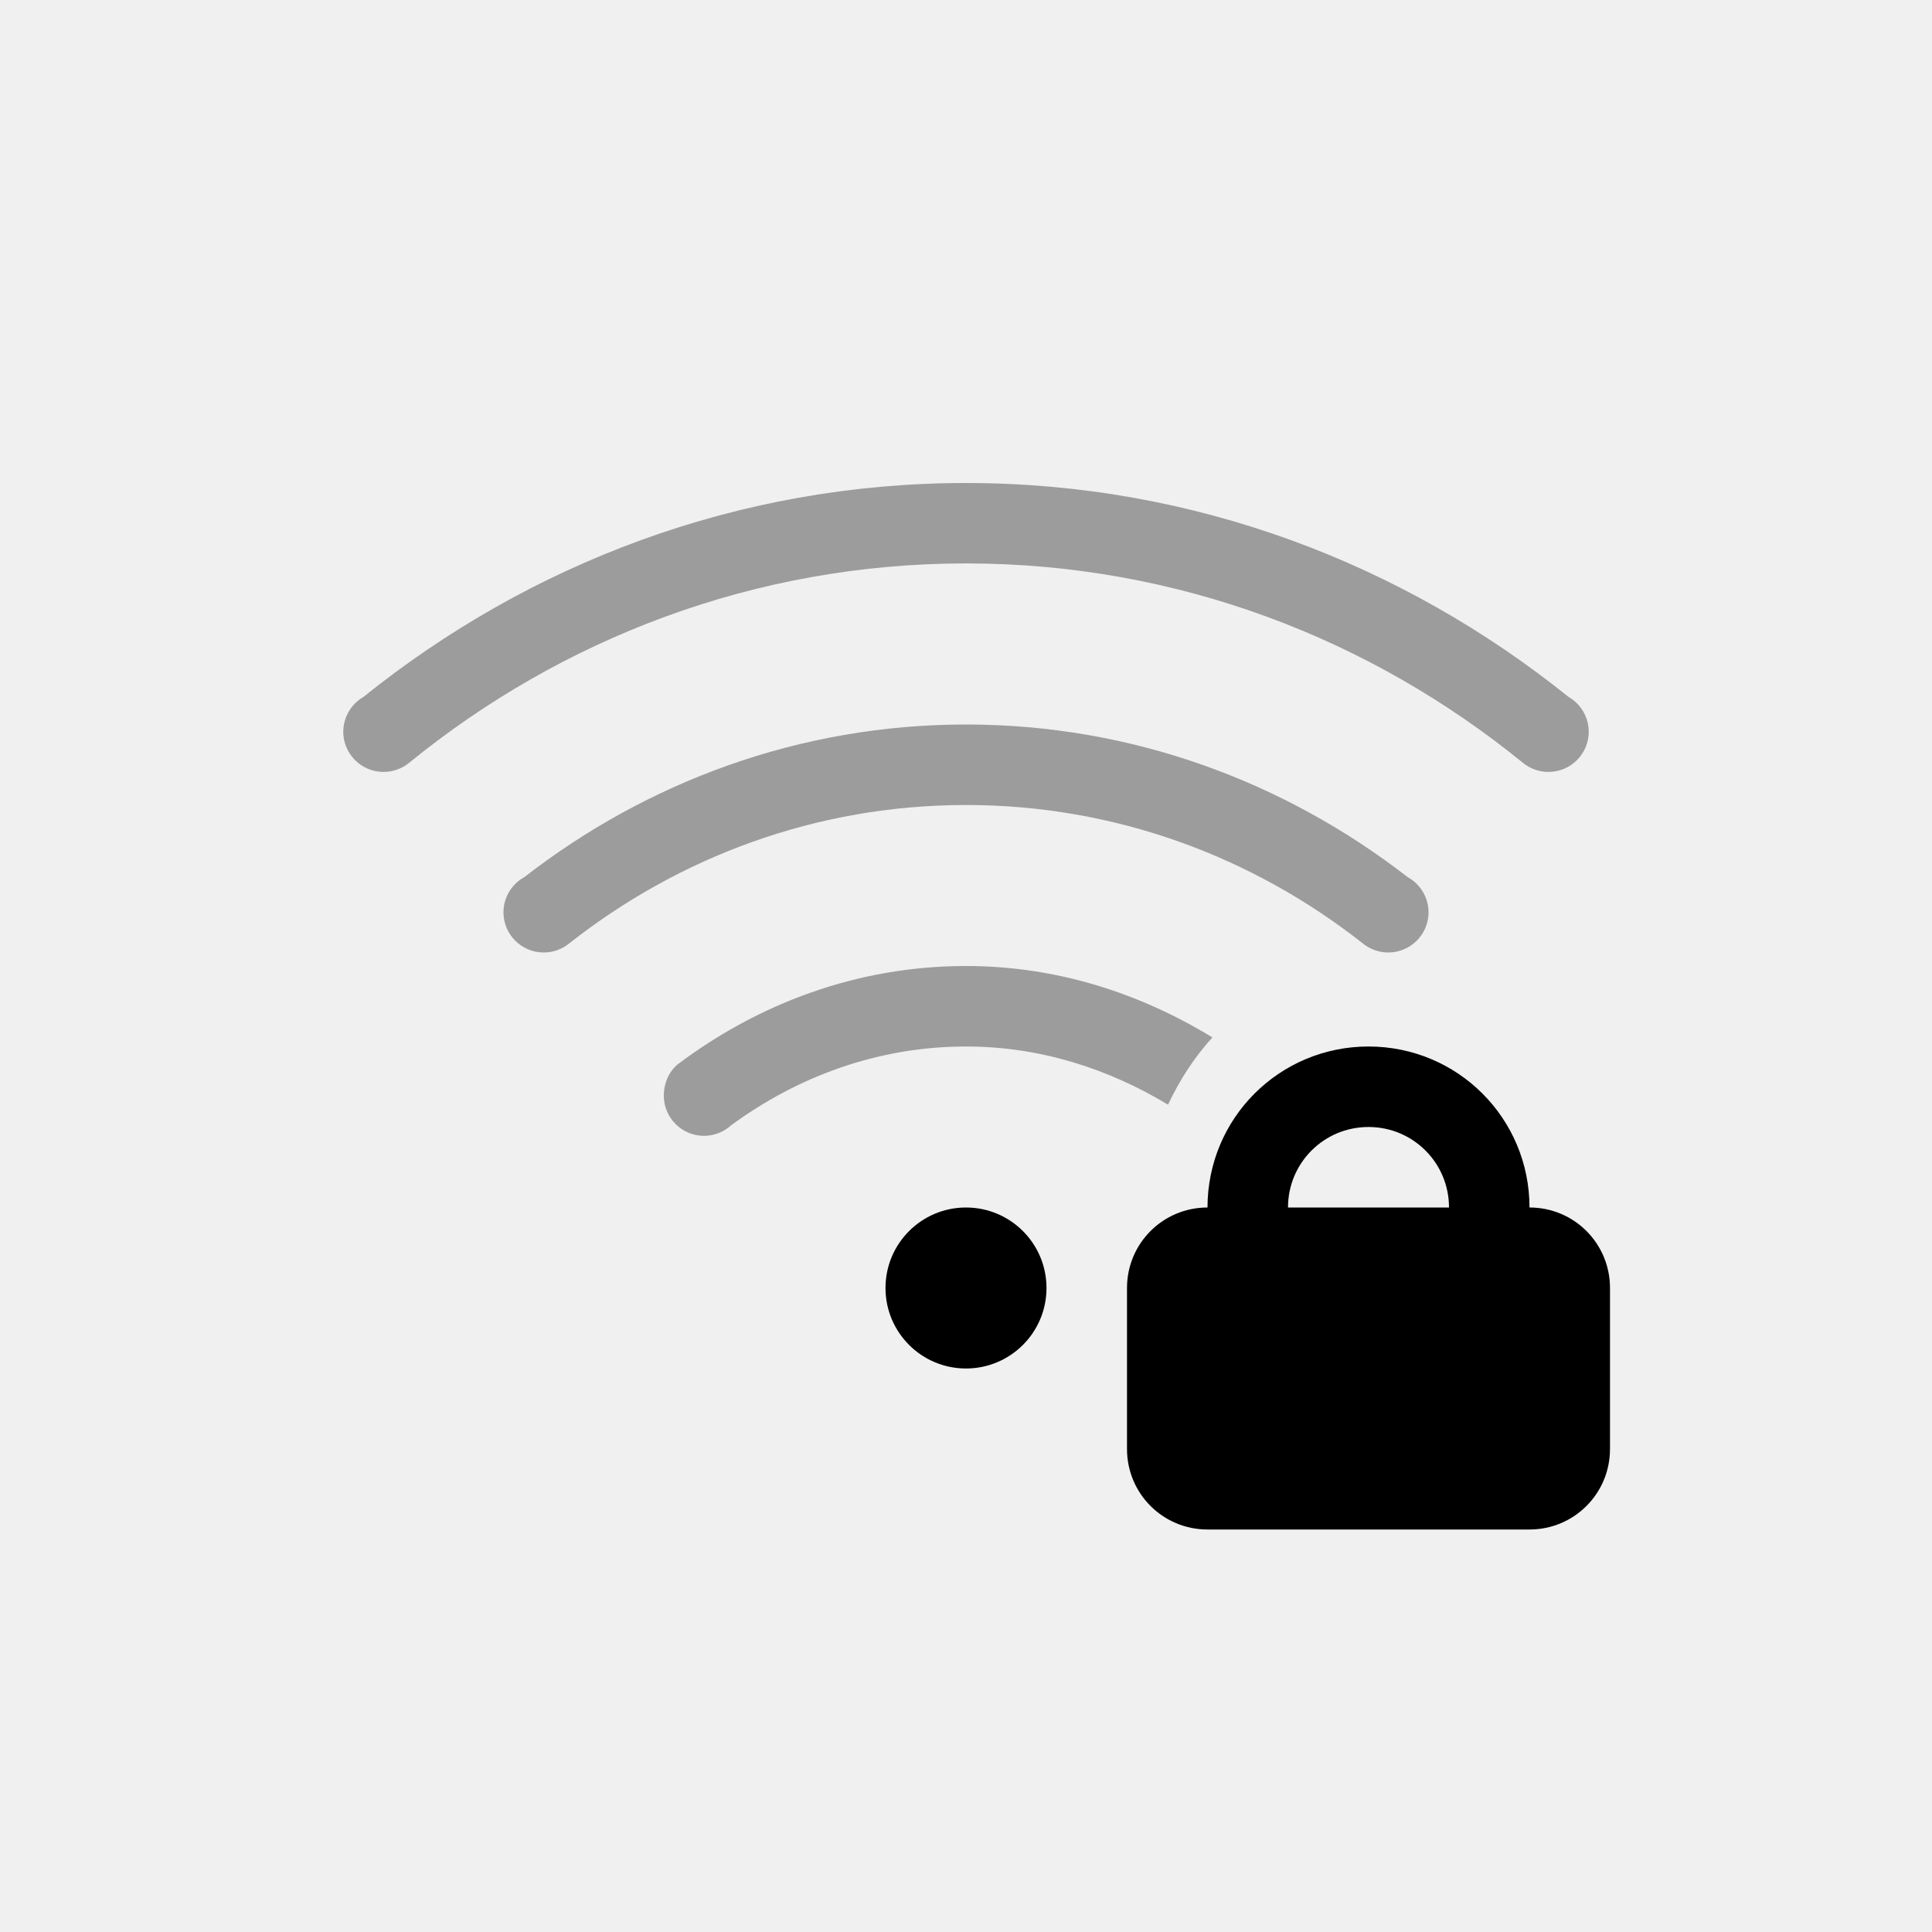
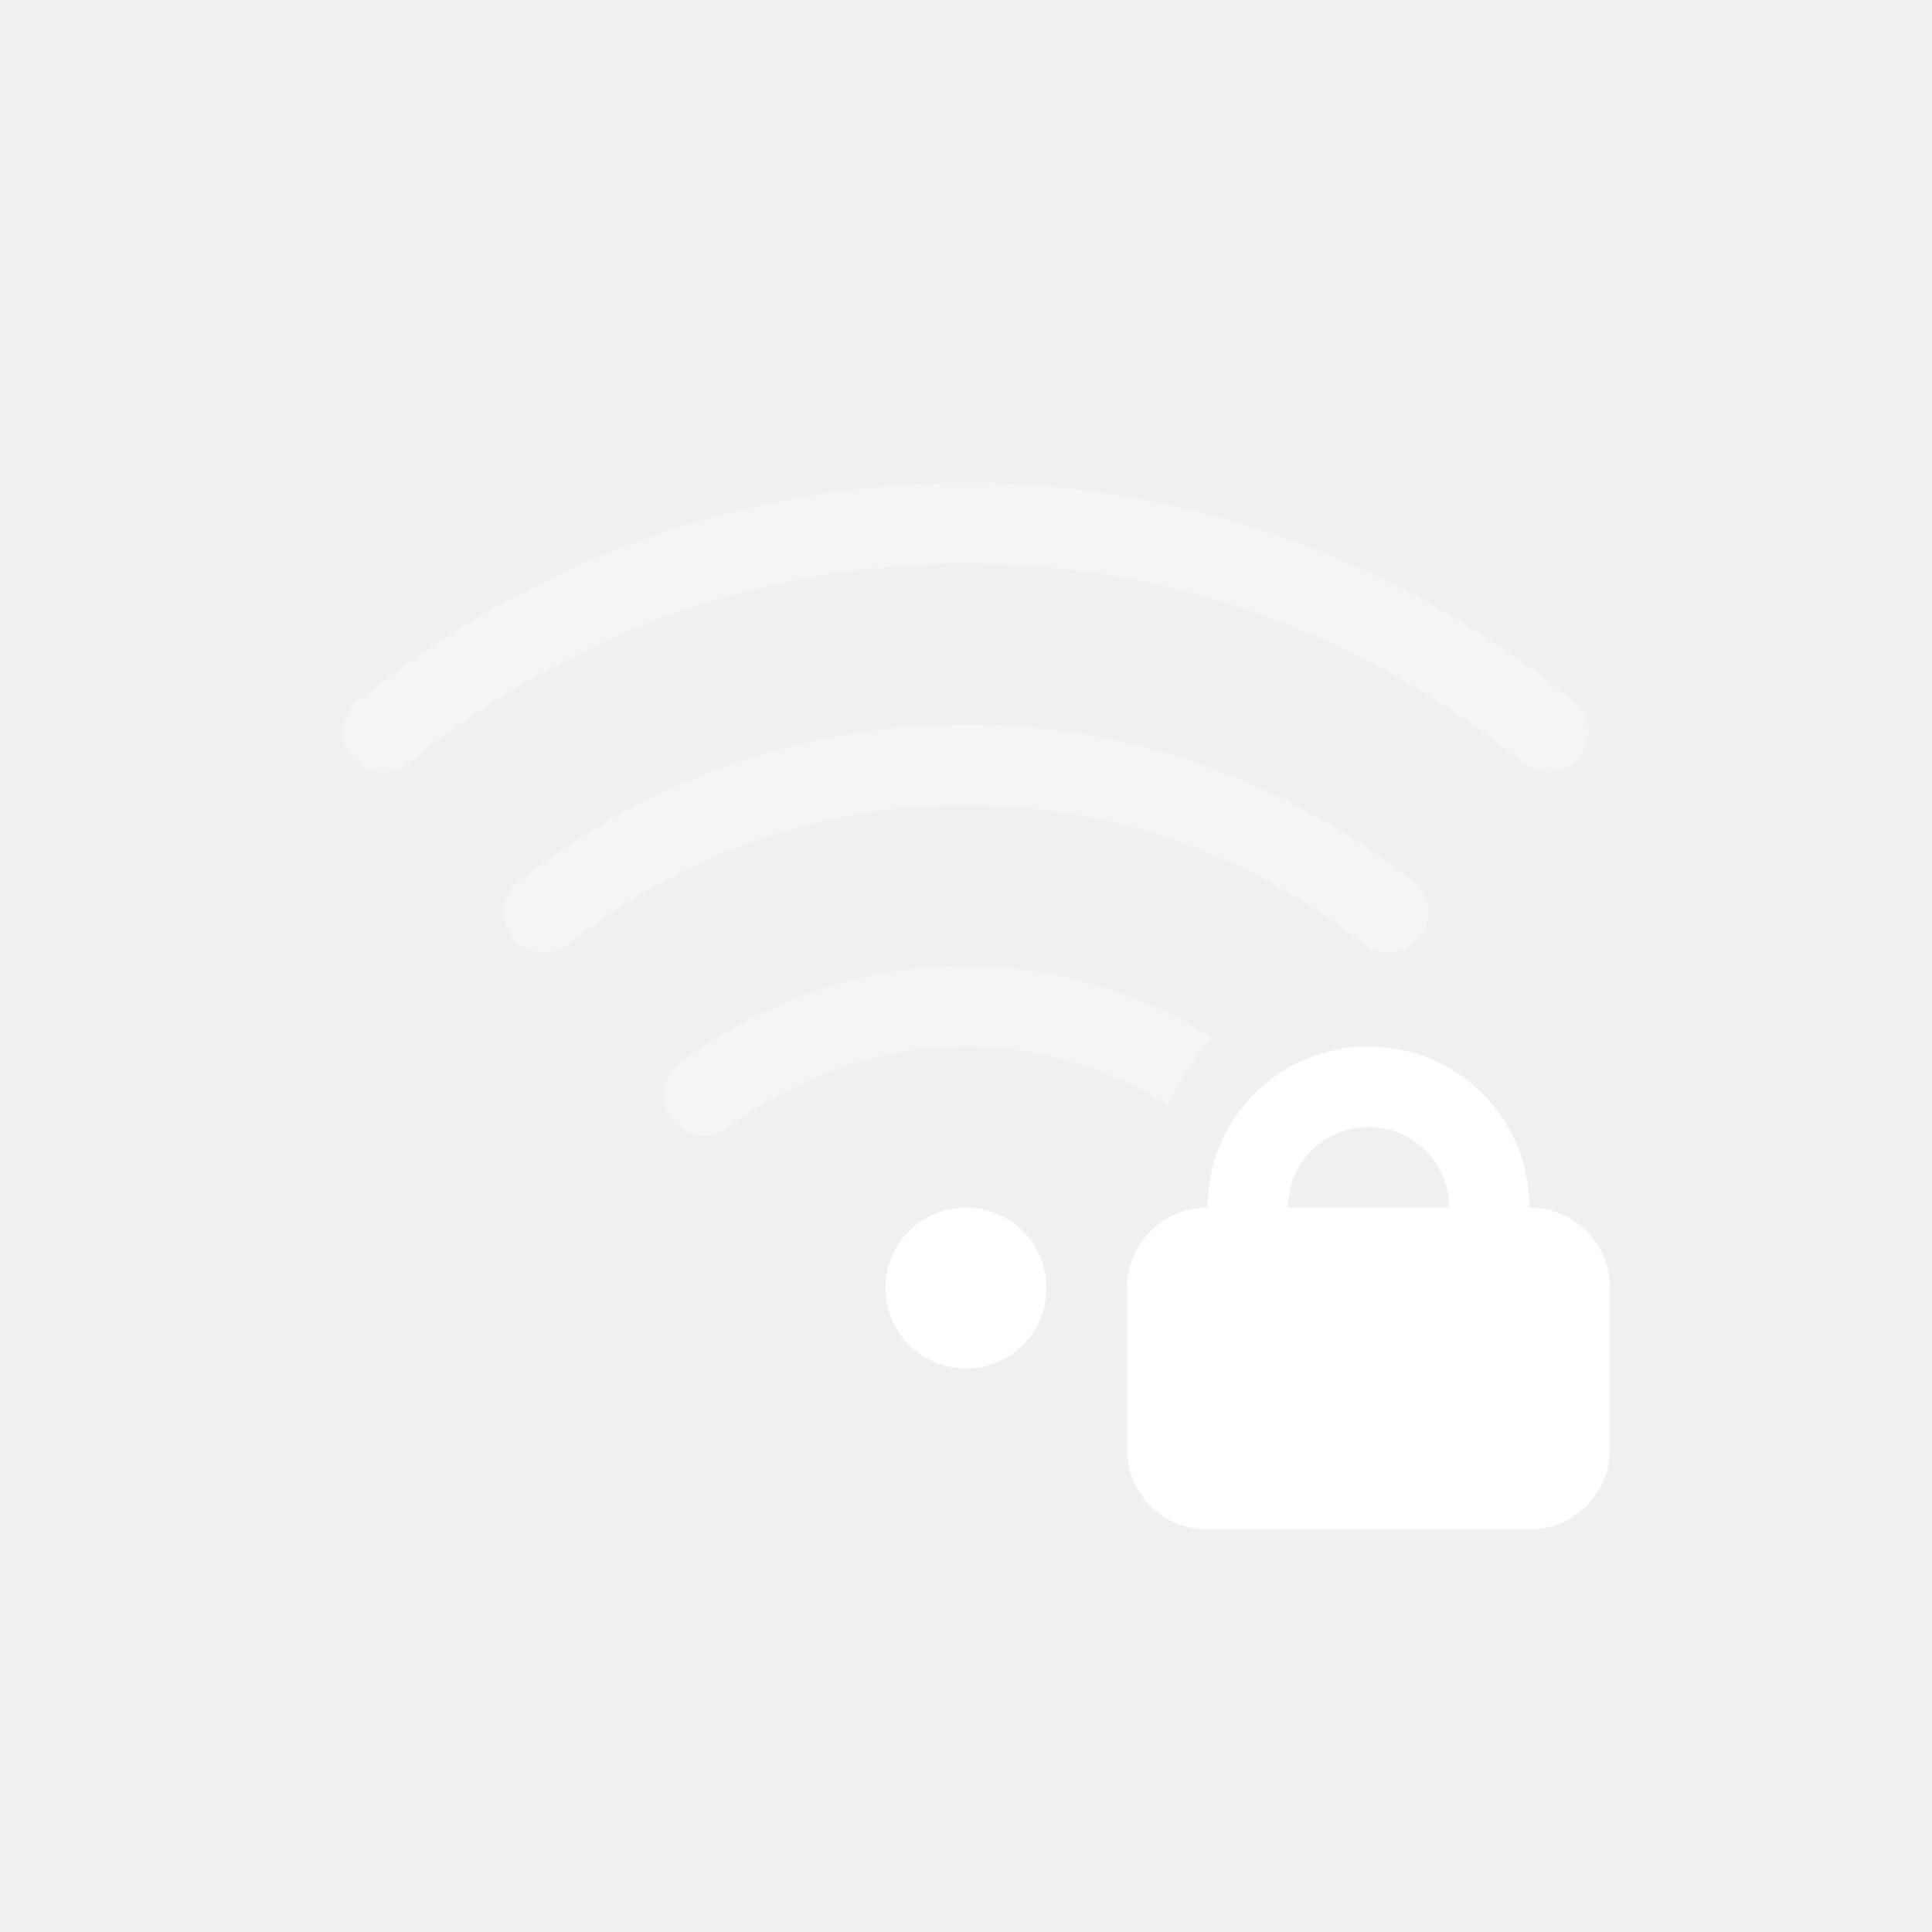
<svg xmlns="http://www.w3.org/2000/svg" width="24" height="24" version="1.1">
-   <g transform="translate(4,3)" fill="#fffffffff">
+   <g transform="translate(4,3)" fill="#ffffff">
    <path d="m8 3c-2.841-3e-7 -5.432 1.007-7.486 2.658a0.5 0.5 0 0 0-0.096 0.072 0.5 0.5 0 0 0-0.154 0.359 0.5 0.5 0 0 0 0.5 0.5 0.5 0.5 0 0 0 0.318-0.113c1.891-1.539 4.29-2.477 6.918-2.477 2.628-3e-7 5.027 0.938 6.918 2.477a0.5 0.5 0 0 0 0.318 0.113 0.5 0.5 0 0 0 0.5-0.5 0.5 0.5 0 0 0-0.154-0.359 0.5 0.5 0 0 0-0.096-0.072c-2.054-1.651-4.646-2.658-7.486-2.658z" fill-rule="evenodd" opacity=".35" style="paint-order:stroke fill markers" />
    <path d="m8 9c-1.353-2e-7 -2.583 0.469-3.586 1.225-0.11 0.095-0.168 0.239-0.168 0.385 0 0.276 0.224 0.5 0.5 0.5 0.124-3.26e-4 0.244-0.047 0.336-0.131 0.822-0.603 1.82-0.979 2.918-0.979 0.925-2e-7 1.772 0.278 2.51 0.723 0.144-0.31 0.329-0.591 0.551-0.836-0.897-0.547-1.932-0.887-3.061-0.887z" opacity=".35" />
    <path d="m8 6c-2.073 0-3.968 0.717-5.488 1.897a0.5 0.5 0 0 0-0.102 0.074 0.5 0.5 0 0 0-0.156 0.361 0.5 0.5 0 0 0 0.5 0.5 0.5 0.5 0 0 0 0.32-0.115c1.359-1.069 3.063-1.717 4.926-1.717 1.863-2e-7 3.567 0.648 4.926 1.717a0.5 0.5 0 0 0 0.32 0.115 0.5 0.5 0 0 0 0.5-0.5 0.5 0.5 0 0 0-0.156-0.361 0.5 0.5 0 0 0-0.102-0.074c-1.52-1.179-3.415-1.897-5.488-1.897z" fill-rule="evenodd" opacity=".35" style="paint-order:stroke fill markers" />
    <circle cx="8" cy="13" r="1" fill-rule="evenodd" style="paint-order:stroke fill markers" />
    <path d="m13 10c-1.108 0-2 0.892-2 2-0.554 0-1 0.446-1 1v2c0 0.554 0.446 1 1 1h4c0.554 0 1-0.446 1-1v-2c0-0.554-0.446-1-1-1 0-1.108-0.892-2-2-2zm0 1c0.554 0 1 0.446 1 1h-2c0-0.554 0.446-1 1-1z" fill-rule="evenodd" style="paint-order:normal" />
  </g>
</svg>
